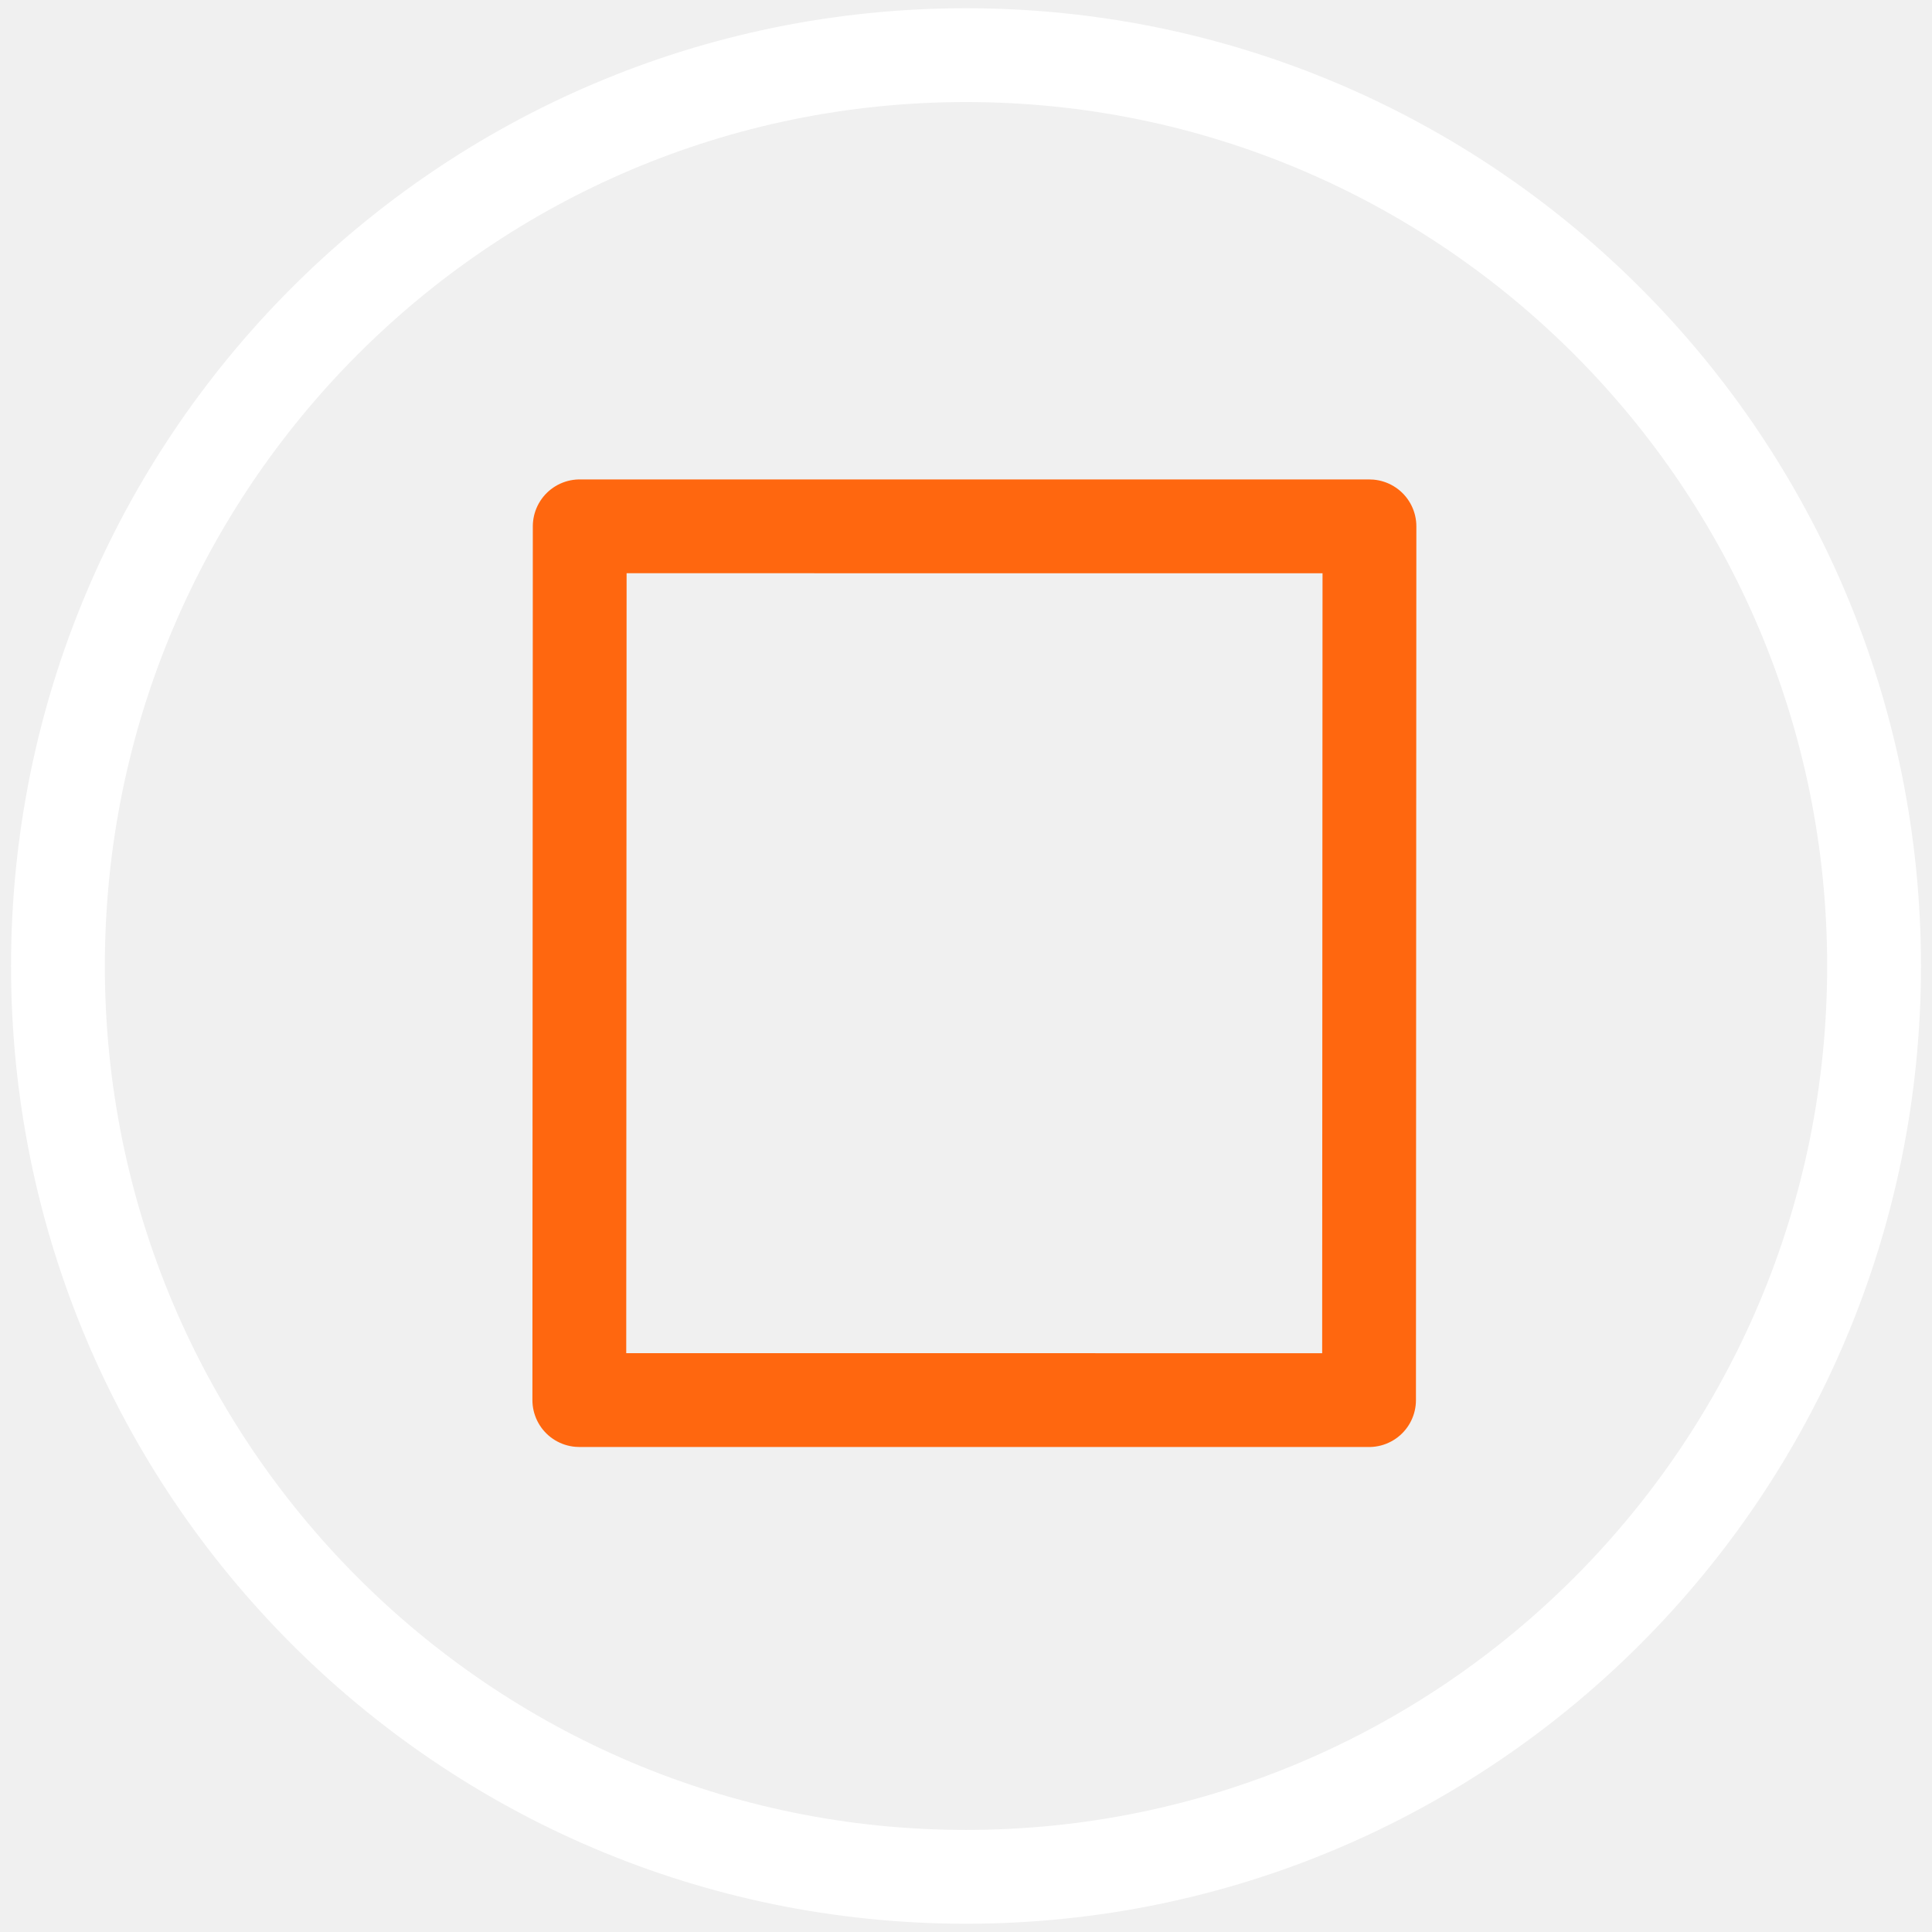
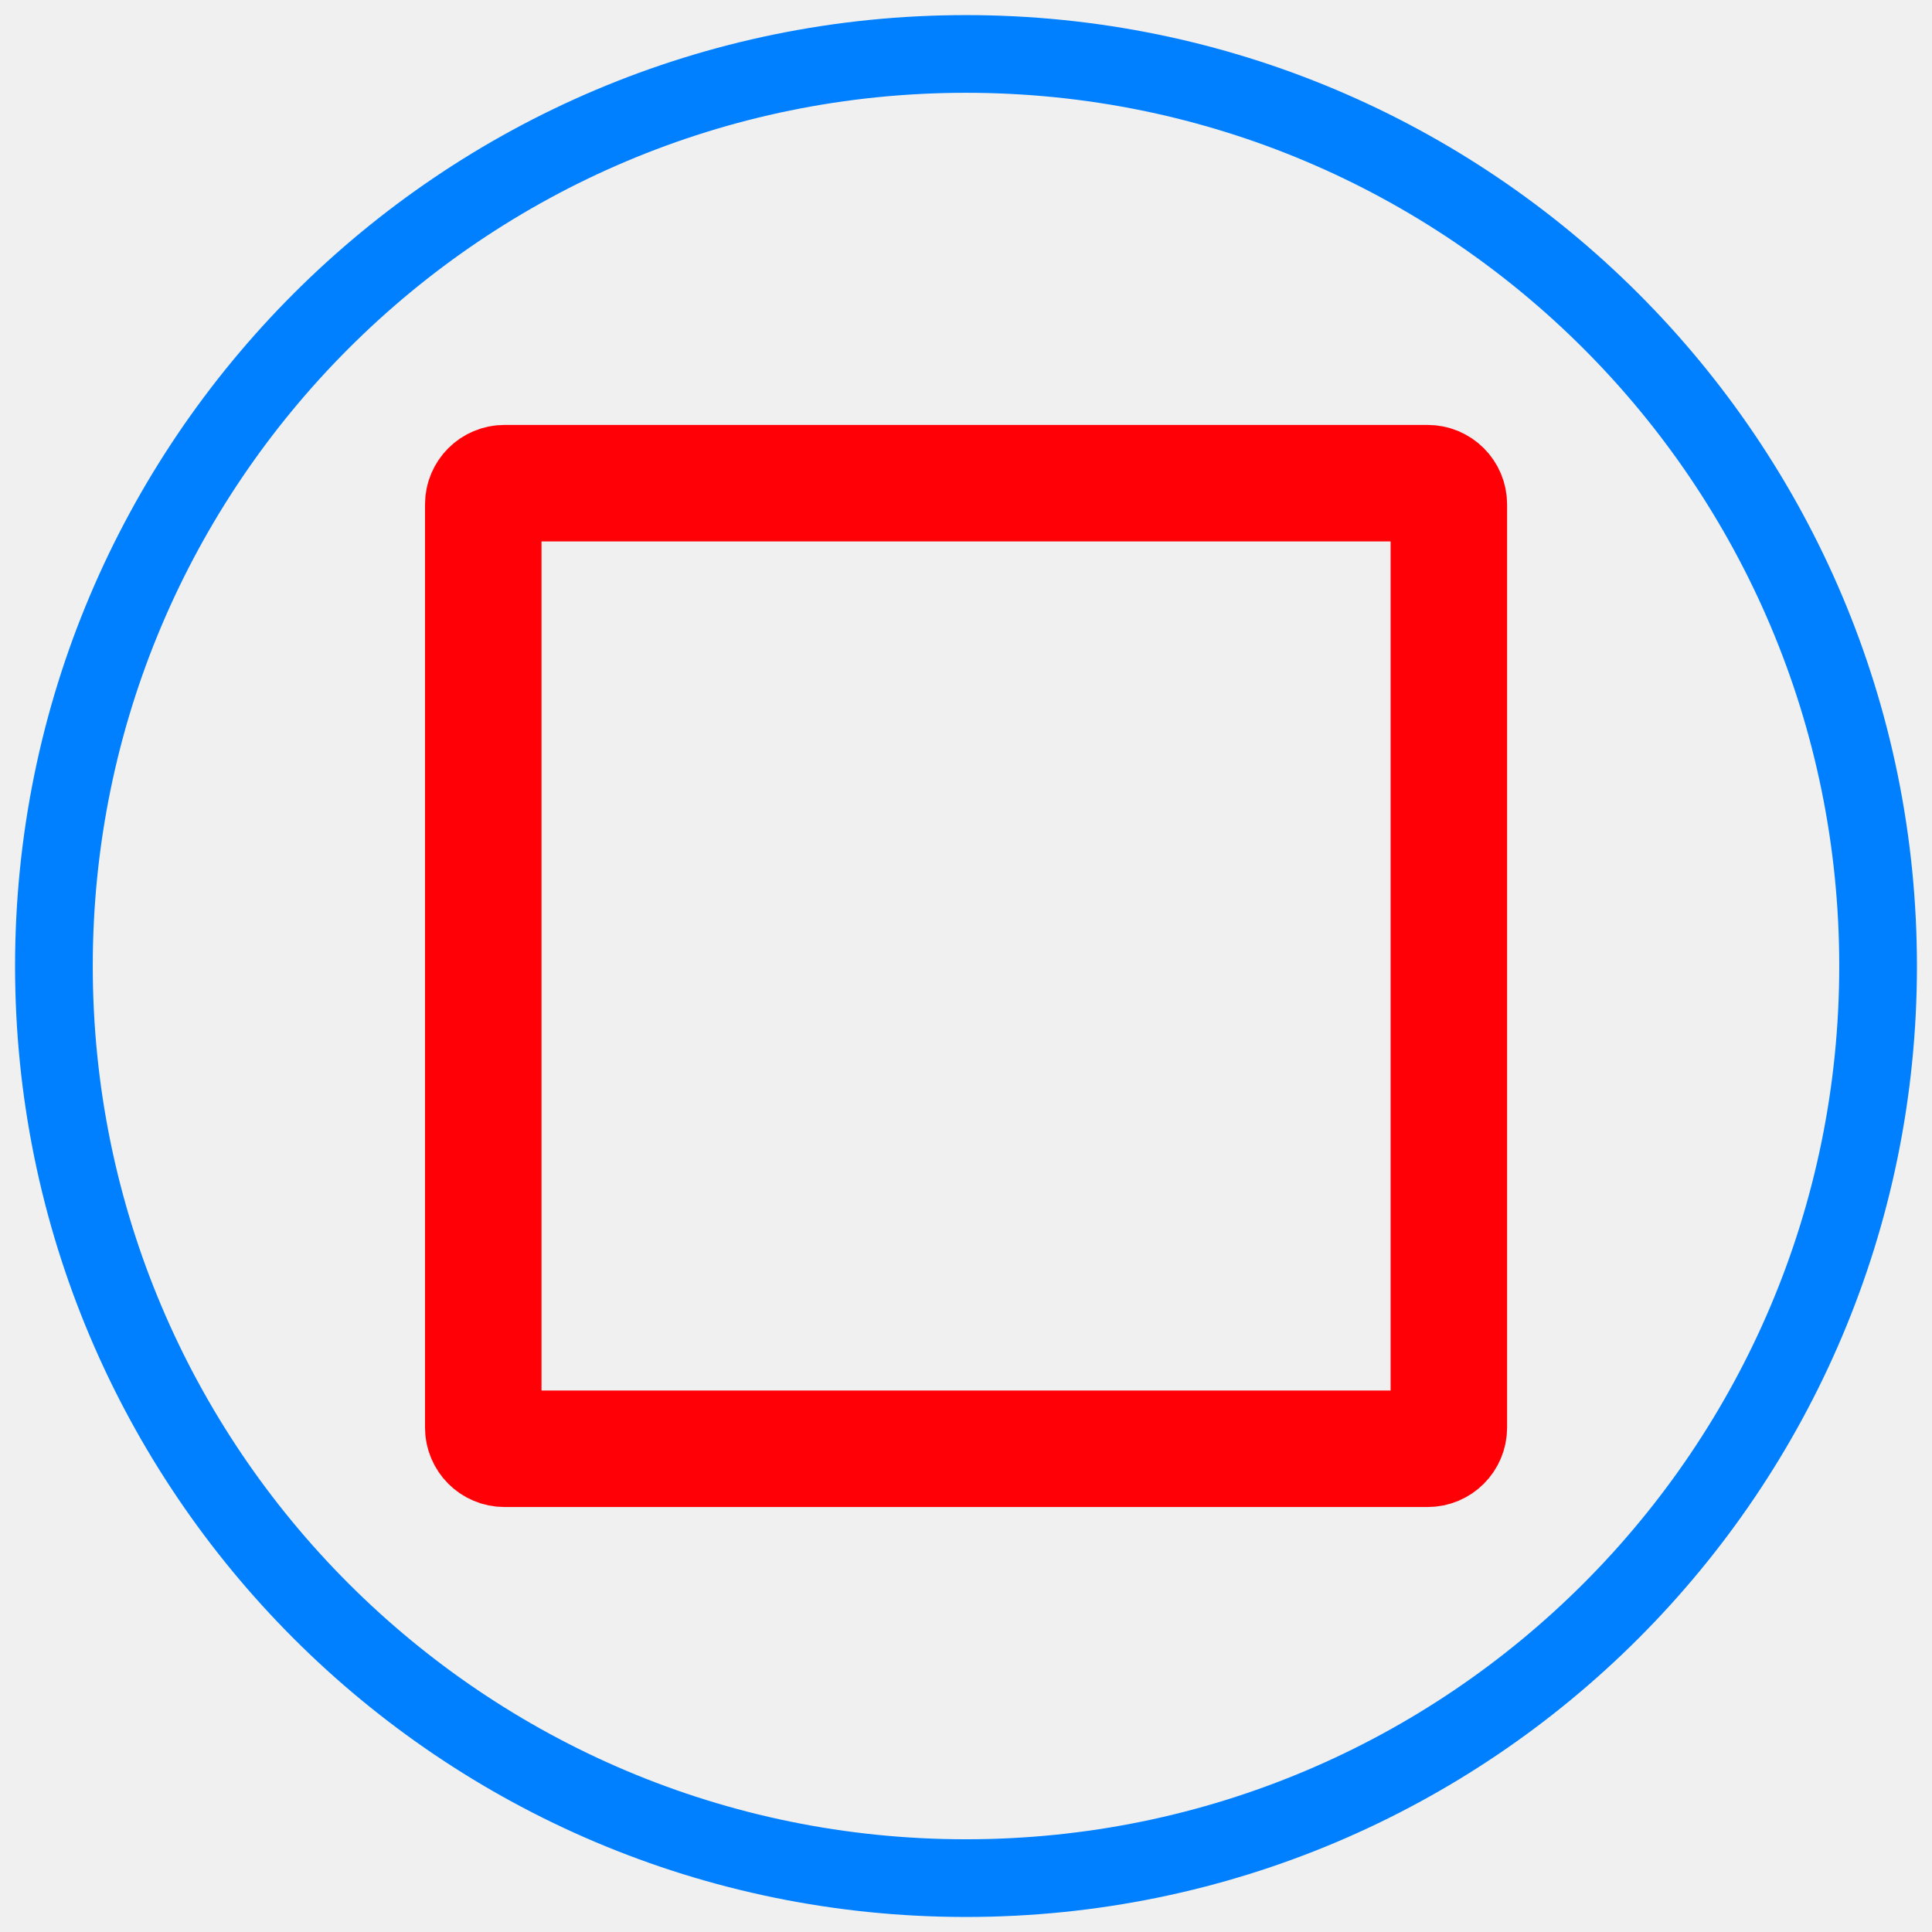
- <svg xmlns="http://www.w3.org/2000/svg" width="64" height="64" viewBox="0 0 64 64" id="svg4160" version="1.1">
-   <defs id="defs4162" />
-   <g id="layer2" style="display:inline" transform="translate(-3.532845,5.487126)">
-     <g transform="matrix(1.035795,0,0,1.035795,-5.529048,-18.22979)" id="g46">
-       <path id="rect4760-8" d="m 22.796,16.619 3.212,-1.25 3.212,1.25 v 47.688 l -3.212,0.893 -3.212,-0.893 z" style="fill:none;fill-opacity:1;stroke:#ffffff;stroke-width:0;stroke-linecap:round;stroke-linejoin:round;stroke-miterlimit:4;stroke-dasharray:none;stroke-opacity:1" />
-       <ellipse ry="29.13" rx="29.041" cy="43.196" cx="39.643" id="path4508" style="fill:none;fill-opacity:1;fill-rule:nonzero;stroke:#ffffff;stroke-width:3;stroke-linecap:round;stroke-linejoin:round;stroke-miterlimit:4;stroke-dasharray:none;stroke-opacity:1" />
-       <path id="path4535" d="M 52.546,29.136 52.533,57.08 27.276,57.079 27.289,29.135 Z" style="fill:none;fill-rule:evenodd;stroke:#ff670f;stroke-width:3;stroke-linecap:butt;stroke-linejoin:round;stroke-miterlimit:4;stroke-dasharray:none;stroke-opacity:1" />
+ <svg xmlns="http://www.w3.org/2000/svg" width="64" height="64" viewBox="0 0 16.933 16.933" version="1.1" id="svg823">
+   <defs id="defs817" />
+   <g id="layer1" transform="translate(-57.81146,-222.2552)">
+     <circle style="display:inline;fill:none;fill-opacity:1;fill-rule:nonzero;stroke:#0080ff;stroke-width:0.681;stroke-linecap:square;stroke-linejoin:miter;stroke-miterlimit:2.4;stroke-dasharray:none;stroke-opacity:1" id="path1368" cx="66.278" cy="230.722" r="7.994" />
+     <rect style="display:inline;fill:none;fill-opacity:1;fill-rule:nonzero;stroke:#ff0006;stroke-width:1.021;stroke-linecap:square;stroke-linejoin:miter;stroke-miterlimit:2.4;stroke-dasharray:none;stroke-opacity:1" id="rect1370" width="8.463" height="8.463" x="62.047" y="226.49" ry="0.186" />
+     <g id="g1378" transform="matrix(0.128683,0,0,0.128683,57.7956,201.0149)" style="display:none;stroke:#d4d4d4;stroke-opacity:1">
+       <rect ry="1.443" y="192.579" x="40.098" height="76.55" width="19.137" id="rect1372" style="fill:none;fill-opacity:1;fill-rule:nonzero;stroke:#d4d4d4;stroke-width:5.292;stroke-linecap:square;stroke-linejoin:miter;stroke-miterlimit:2.4;stroke-dasharray:none;stroke-opacity:1" />
+       <rect style="fill:none;fill-opacity:1;fill-rule:nonzero;stroke:#d4d4d4;stroke-width:5.292;stroke-linecap:square;stroke-linejoin:miter;stroke-miterlimit:2.4;stroke-dasharray:none;stroke-opacity:1" id="rect1374" width="19.137" height="76.55" x="72.601" y="192.579" ry="1.443" />
    </g>
  </g>
</svg>
